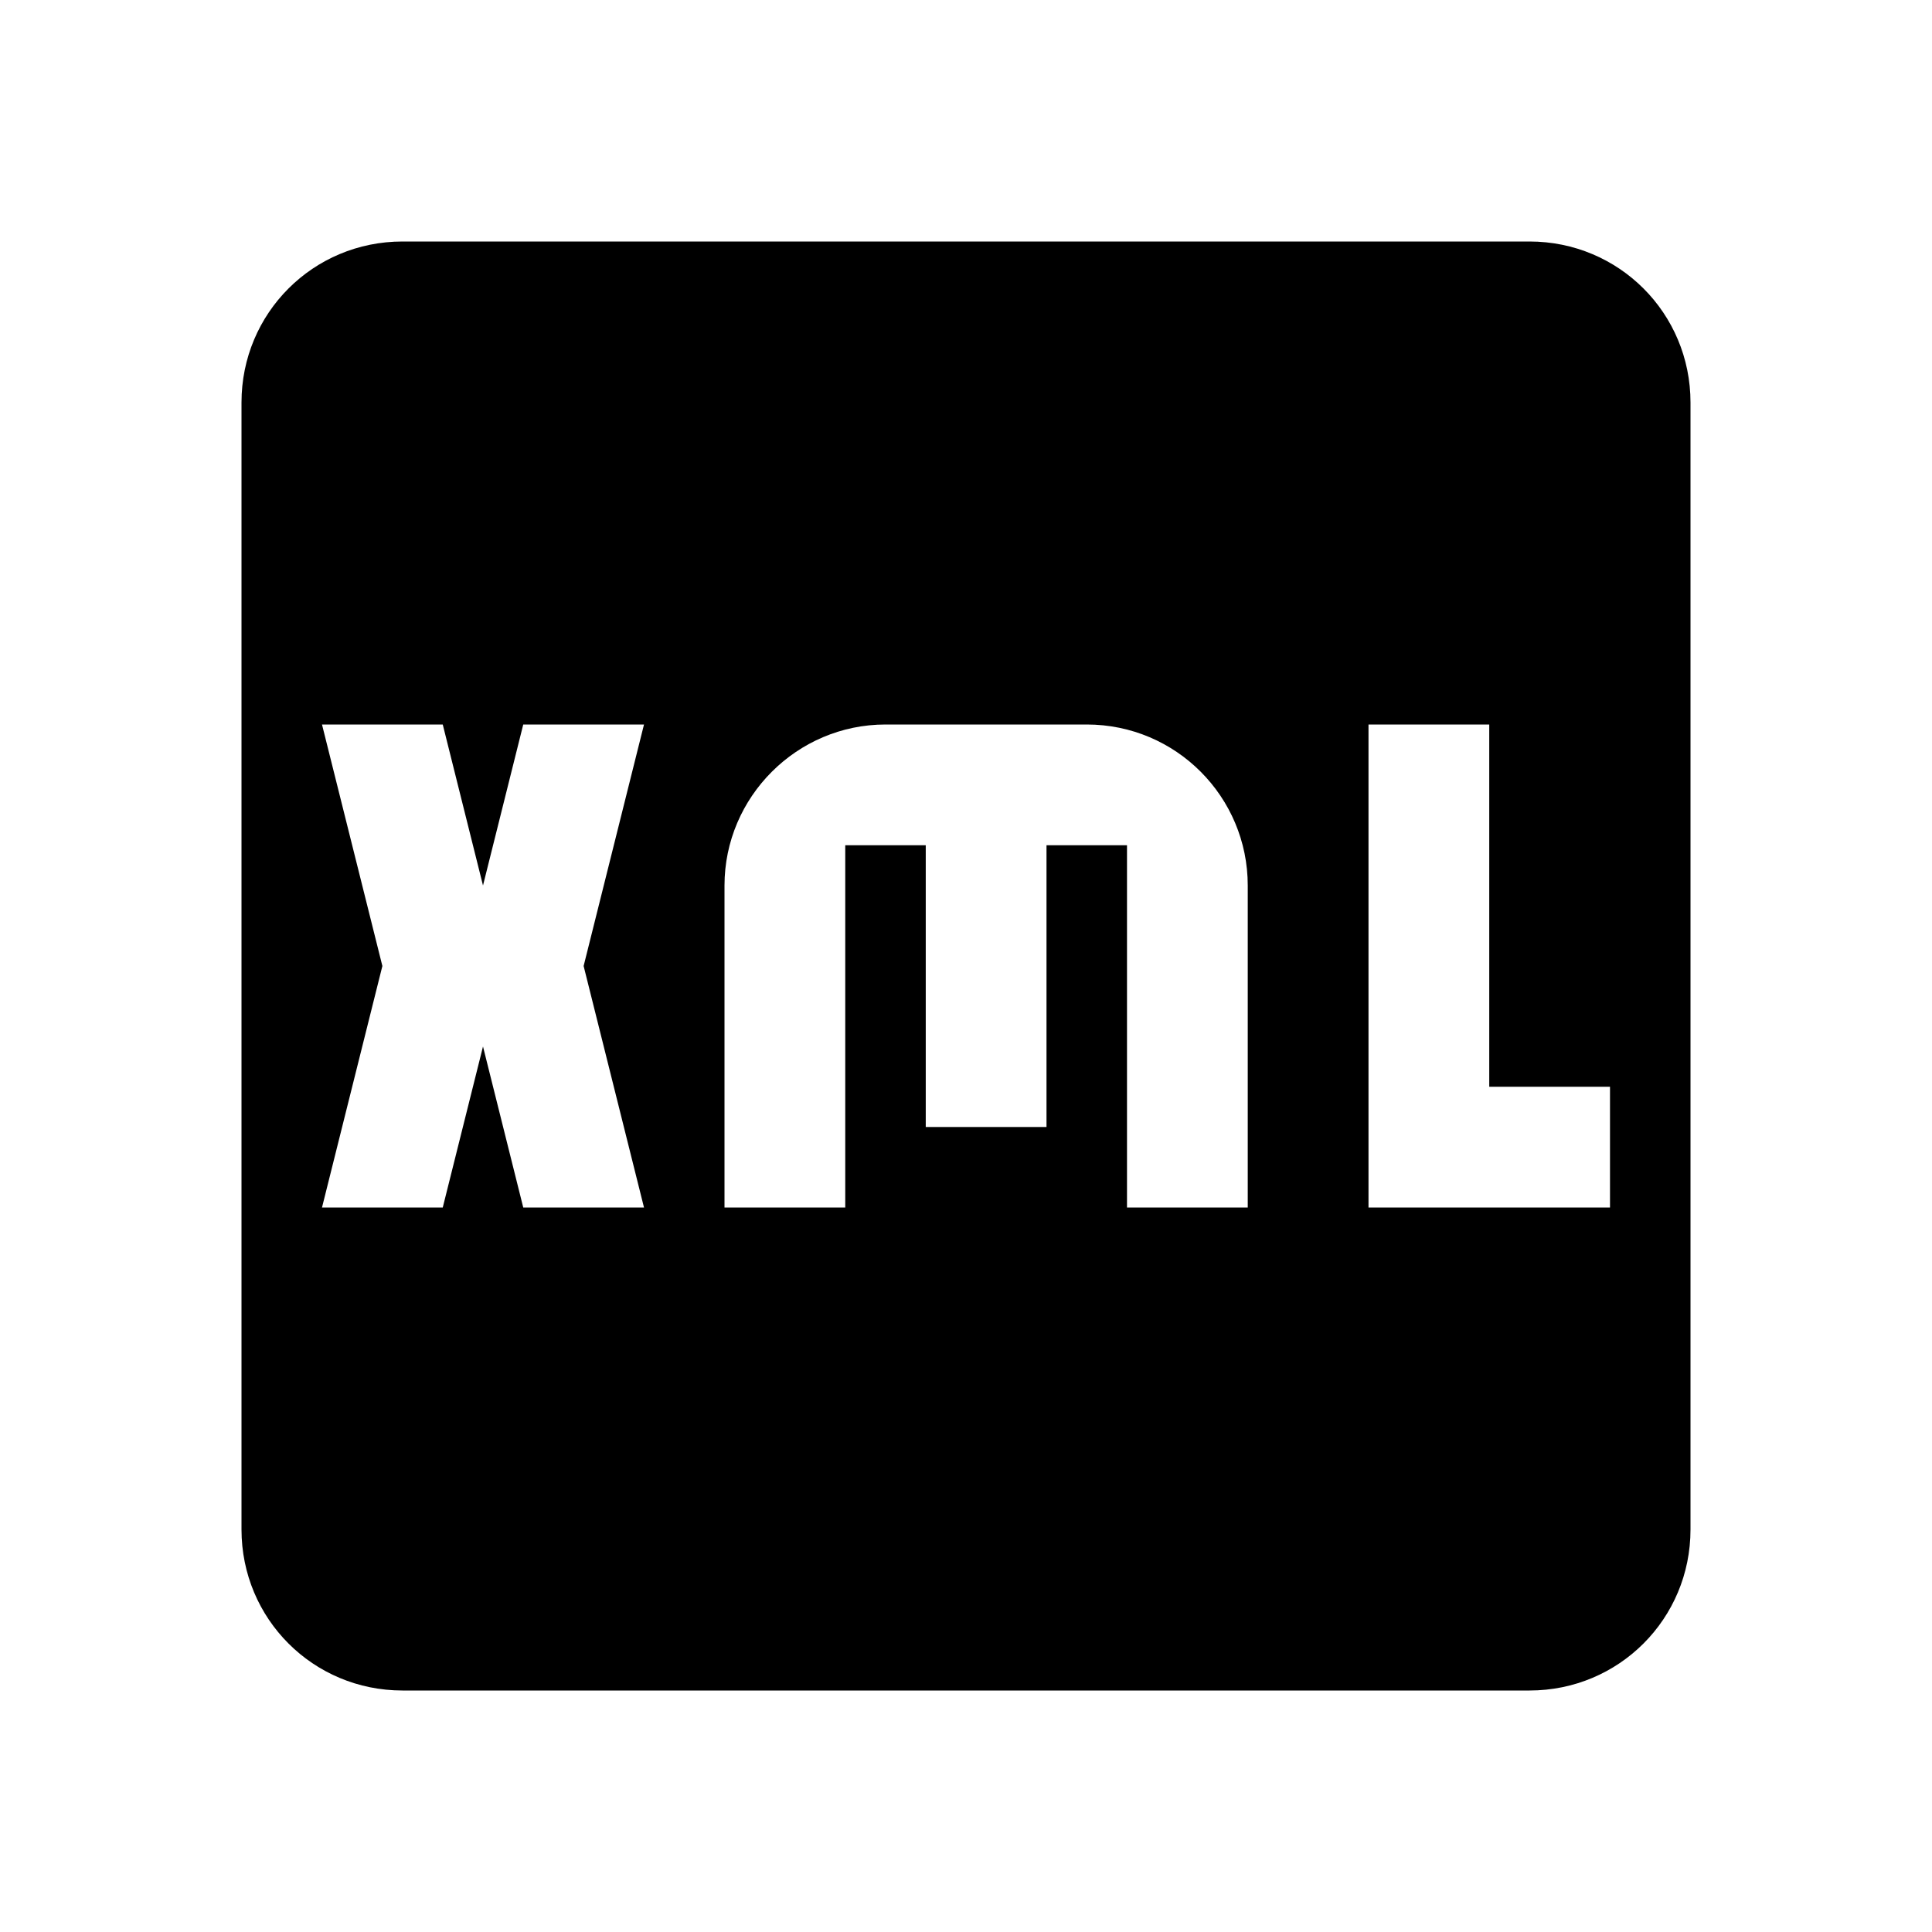
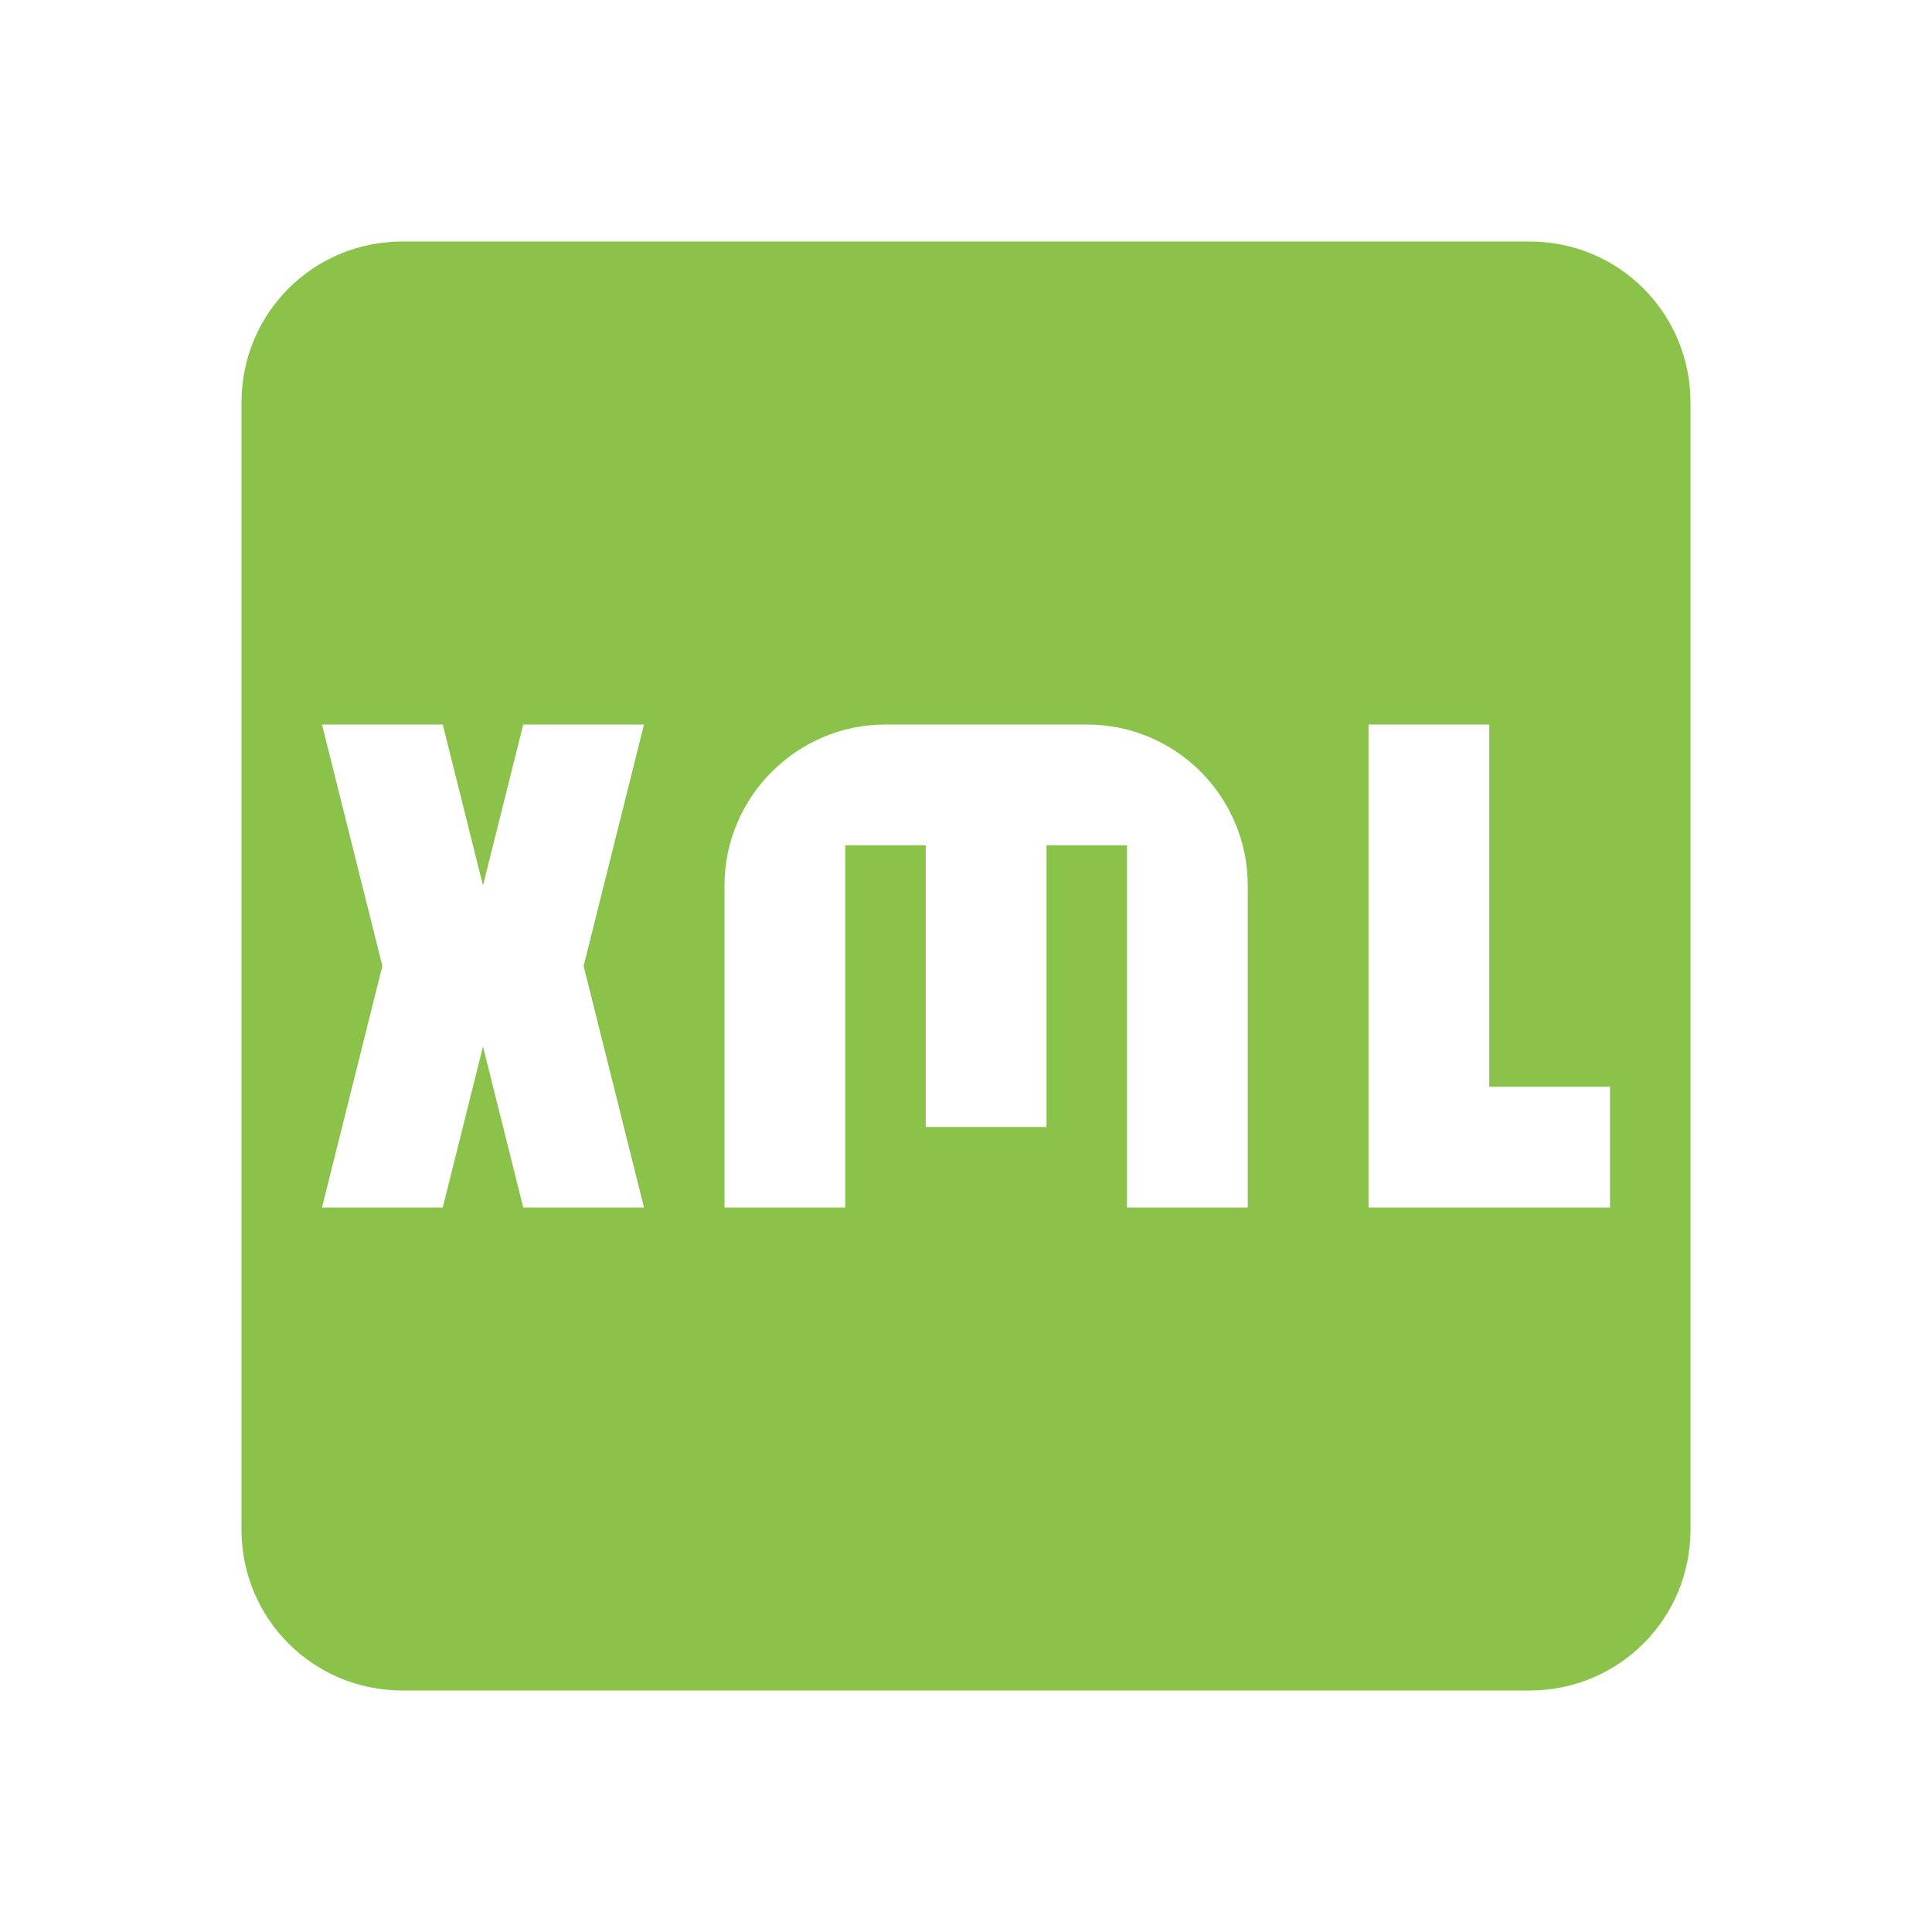
<svg xmlns="http://www.w3.org/2000/svg" version="1.1" width="24" height="24" viewBox="0 0 24 24">
-   <path d="M19 3H5C3.89 3 3 3.89 3 5V19C3 20.11 3.89 21 5 21H19C20.11 21 21 20.11 21 19V5C21 3.89 20.11 3 19 3M8 15H6.5L6 13L5.5 15H4L4.75 12L4 9H5.5L6 11L6.5 9H8L7.25 12L8 15M15.5 15H14V10.5H13V14H11.5V10.5H10.5V15H9V11C9 9.9 9.9 9 11 9H13.5C14.61 9 15.5 9.9 15.5 11V15M20 15H17V9H18.5V13.5H20V15Z" />
+   <path fill="#8BC24A" d="M19 3H5C3.89 3 3 3.89 3 5V19C3 20.11 3.89 21 5 21H19C20.11 21 21 20.11 21 19V5C21 3.89 20.11 3 19 3M8 15H6.5L6 13L5.5 15H4L4.75 12L4 9H5.5L6 11L6.5 9H8L7.25 12L8 15M15.5 15H14V10.5H13V14H11.5V10.5H10.5V15H9V11C9 9.9 9.9 9 11 9H13.5C14.61 9 15.5 9.9 15.5 11V15M20 15H17V9H18.5V13.5H20V15Z" />
</svg>
